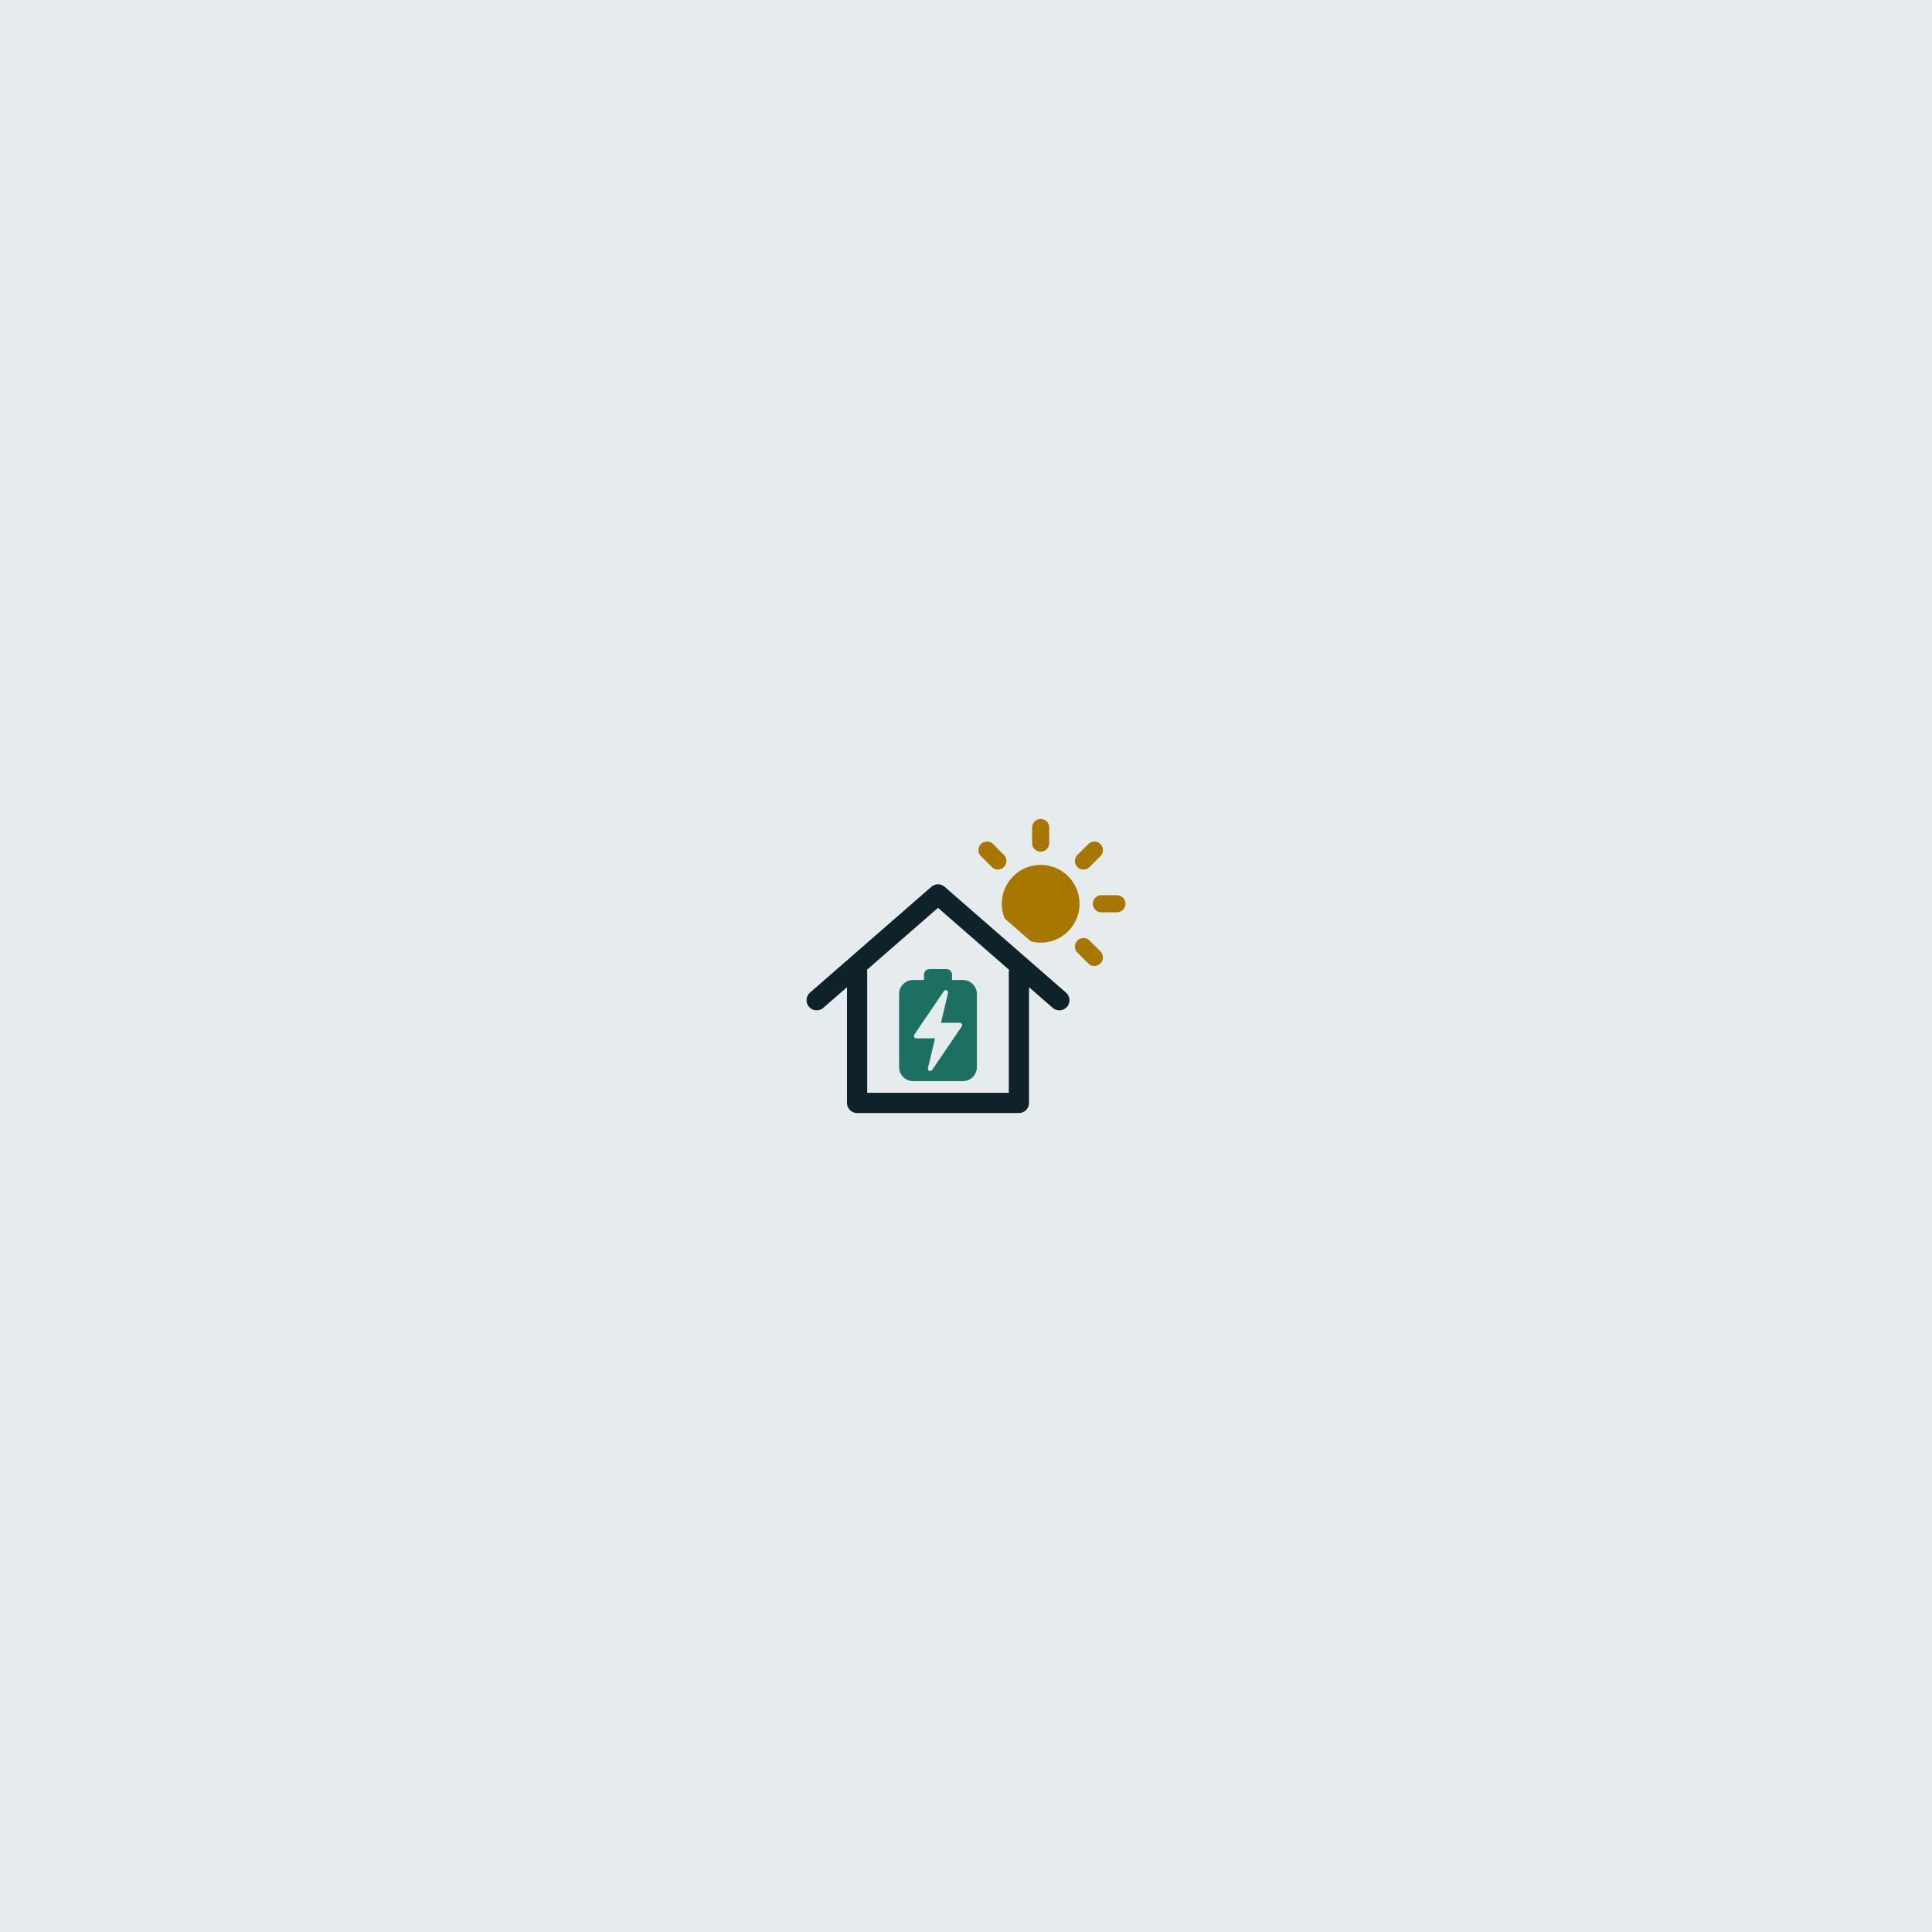
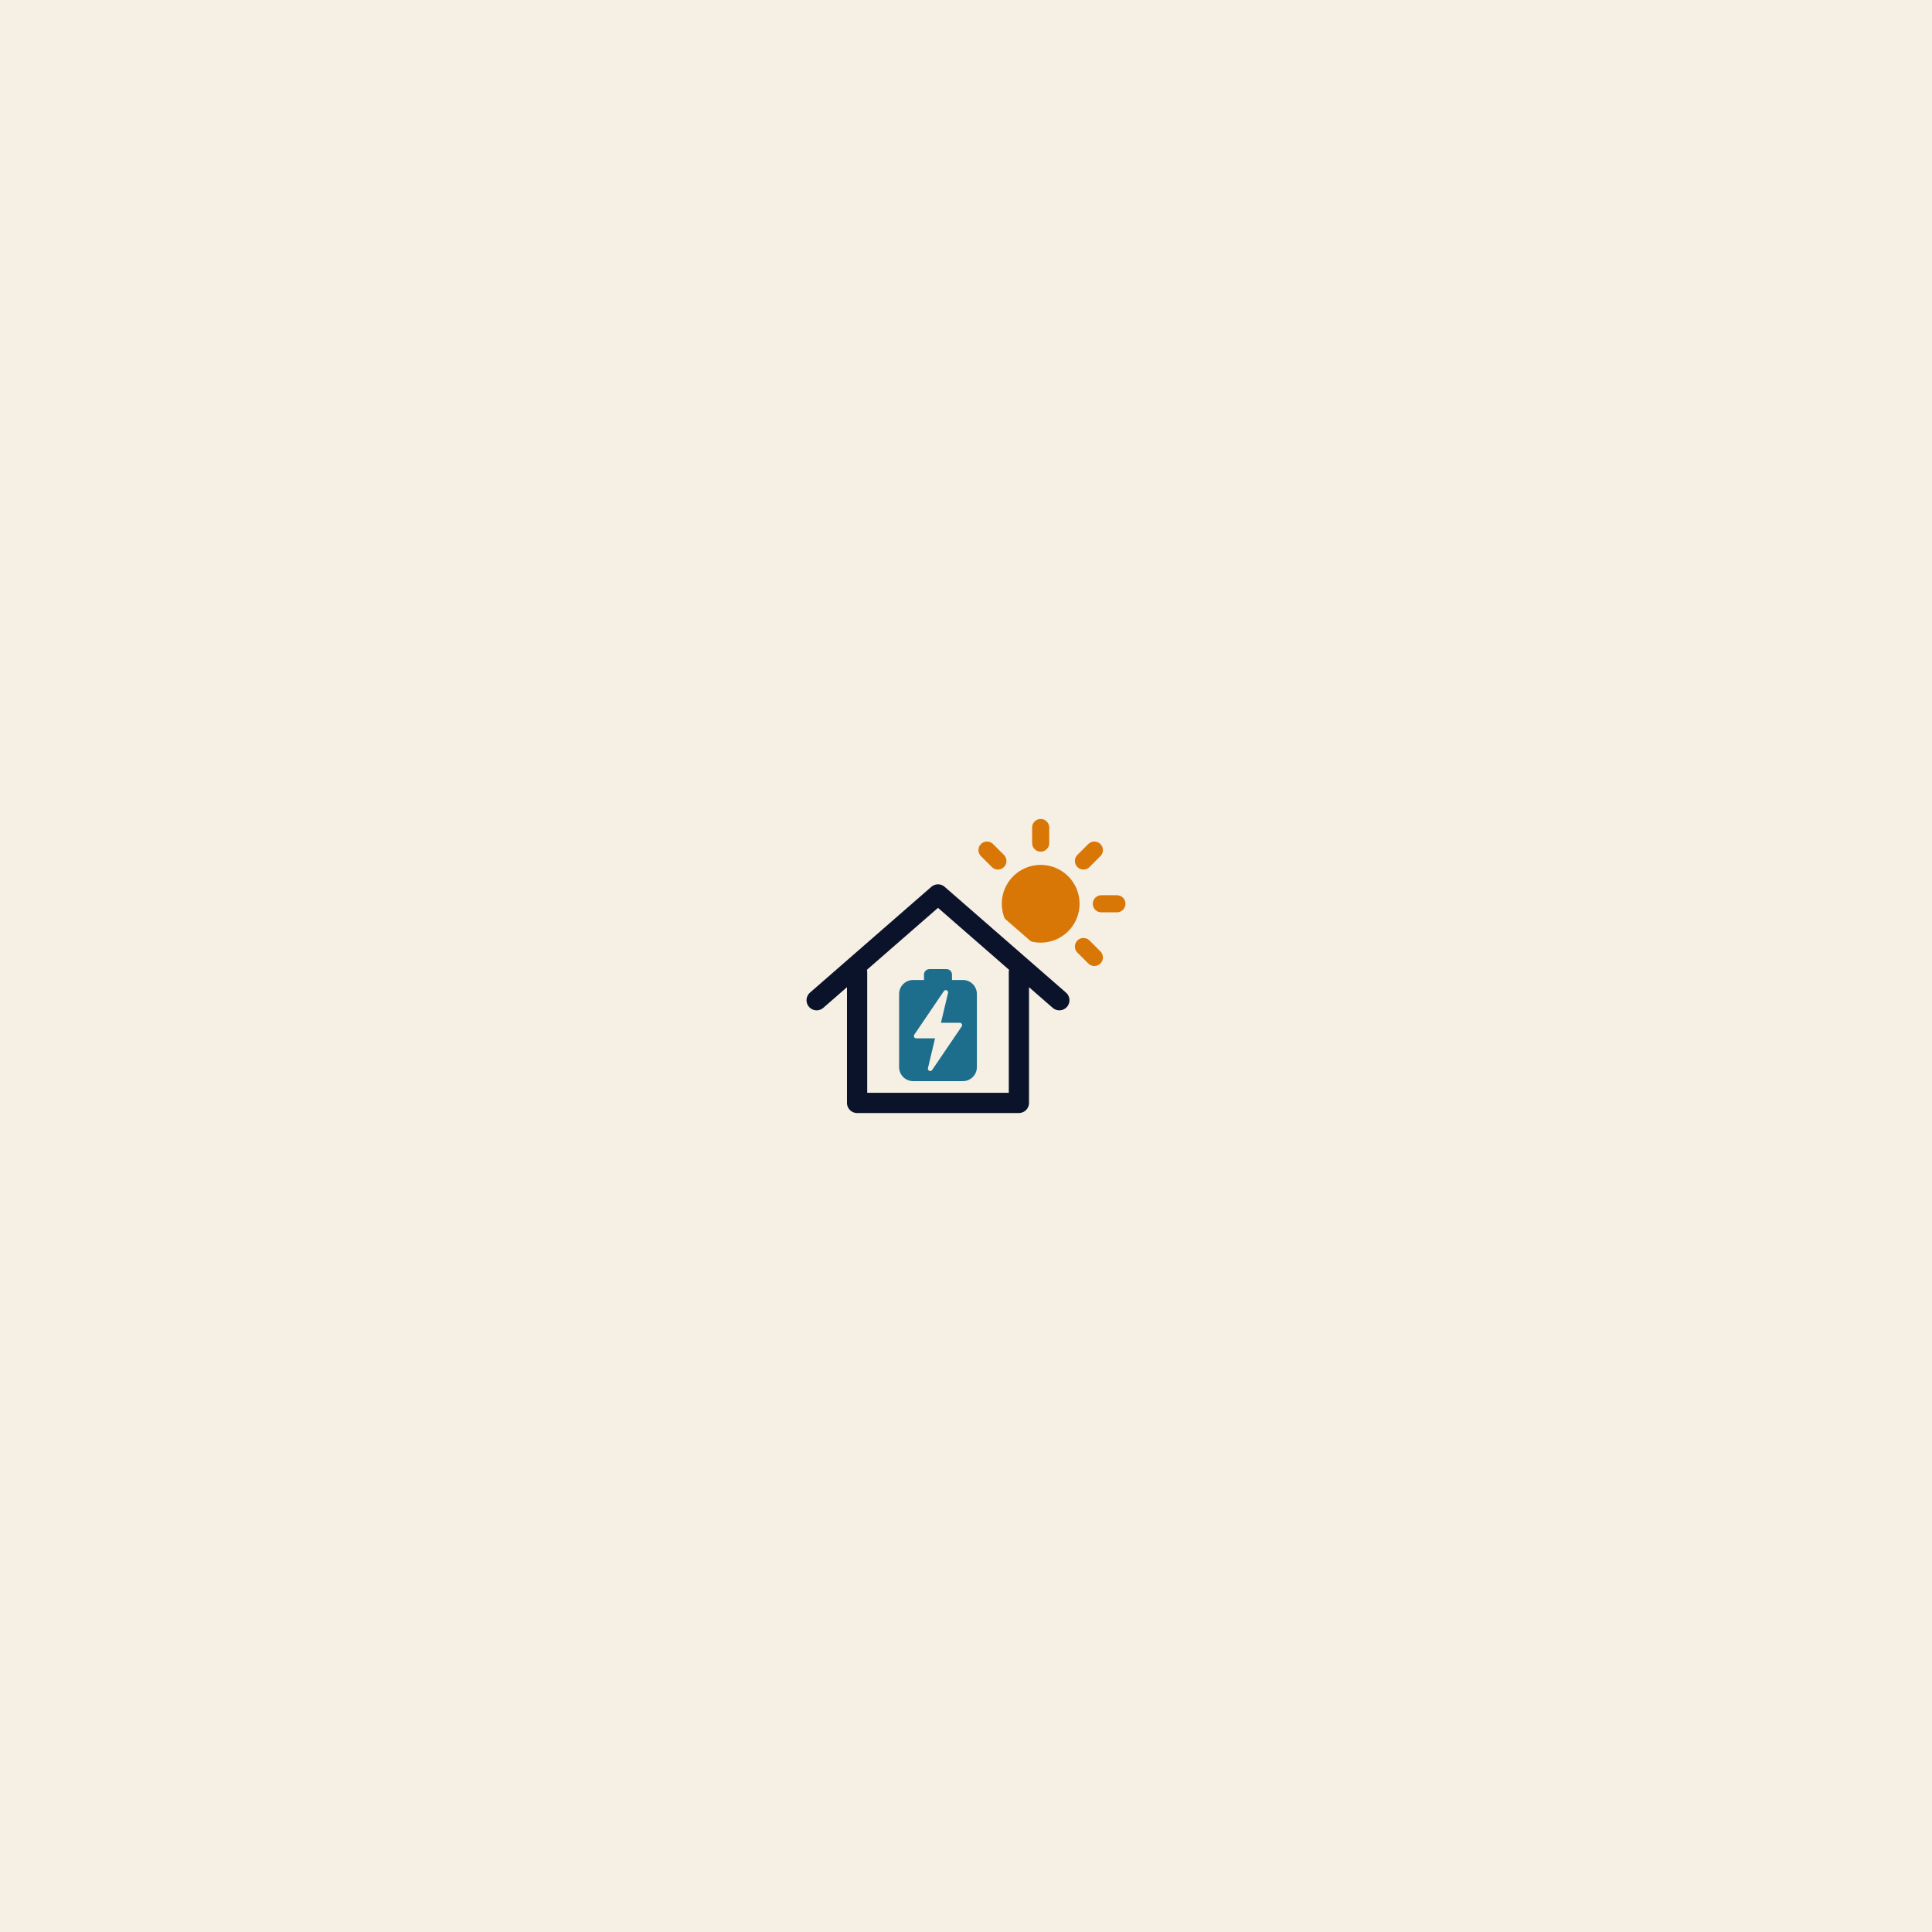
<svg xmlns="http://www.w3.org/2000/svg" viewBox="0 0 2732 2732">
-   <rect width="2732" height="2732" fill="#E6ECEE" />
+   <rect width="2732" height="2732" fill="#F6EFE4" />
  <g transform="translate(1366 1366) scale(1.1) translate(-262 -250)">
    <defs>
      <mask id="ww-sun" maskUnits="userSpaceOnUse" x="0" y="0" width="512" height="512">
        <rect width="512" height="512" fill="#fff" />
        <path d="M70 294L226 158L382 294 M122 258V426H330V258" fill="none" stroke="#000" stroke-width="66" stroke-linecap="round" stroke-linejoin="round" />
      </mask>
      <mask id="ww-bolt" maskUnits="userSpaceOnUse" x="0" y="0" width="512" height="512">
        <rect width="512" height="512" fill="#fff" />
        <path d="M236 284L198 340H226L216 382L254 326H226Z" fill="#000" stroke="#000" stroke-width="6" stroke-linejoin="round" />
      </mask>
    </defs>
    <g stroke-linecap="round" stroke-linejoin="round">
      <g mask="url(#ww-sun)">
-         <path d="M358 72V92 M427 101L413 115 M456 170H436 M289 101L303 115 M427 239L413 225" stroke="#A87700" stroke-width="22" />
-         <circle cx="358" cy="170" r="50" fill="#A87700" />
+         <path d="M358 72V92 M427 101L413 115 M456 170H436 M289 101L303 115 M427 239L413 225" stroke="#D97706" stroke-width="22" />
+         <circle cx="358" cy="170" r="50" fill="#D97706" />
      </g>
-       <path d="M70 294L226 158L382 294 M122 258V426H330V258" fill="none" stroke="#0F2229" stroke-width="26" />
-       <g fill="#1B7062" mask="url(#ww-bolt)">
+       <path d="M70 294L226 158L382 294 M122 258V426H330V258" fill="none" stroke="#0B132B" stroke-width="26" />
+       <g fill="#1D6E8C" mask="url(#ww-bolt)">
        <rect x="208" y="254" width="36" height="24" rx="7" />
        <rect x="176" y="268" width="100" height="130" rx="18" />
      </g>
    </g>
  </g>
</svg>
